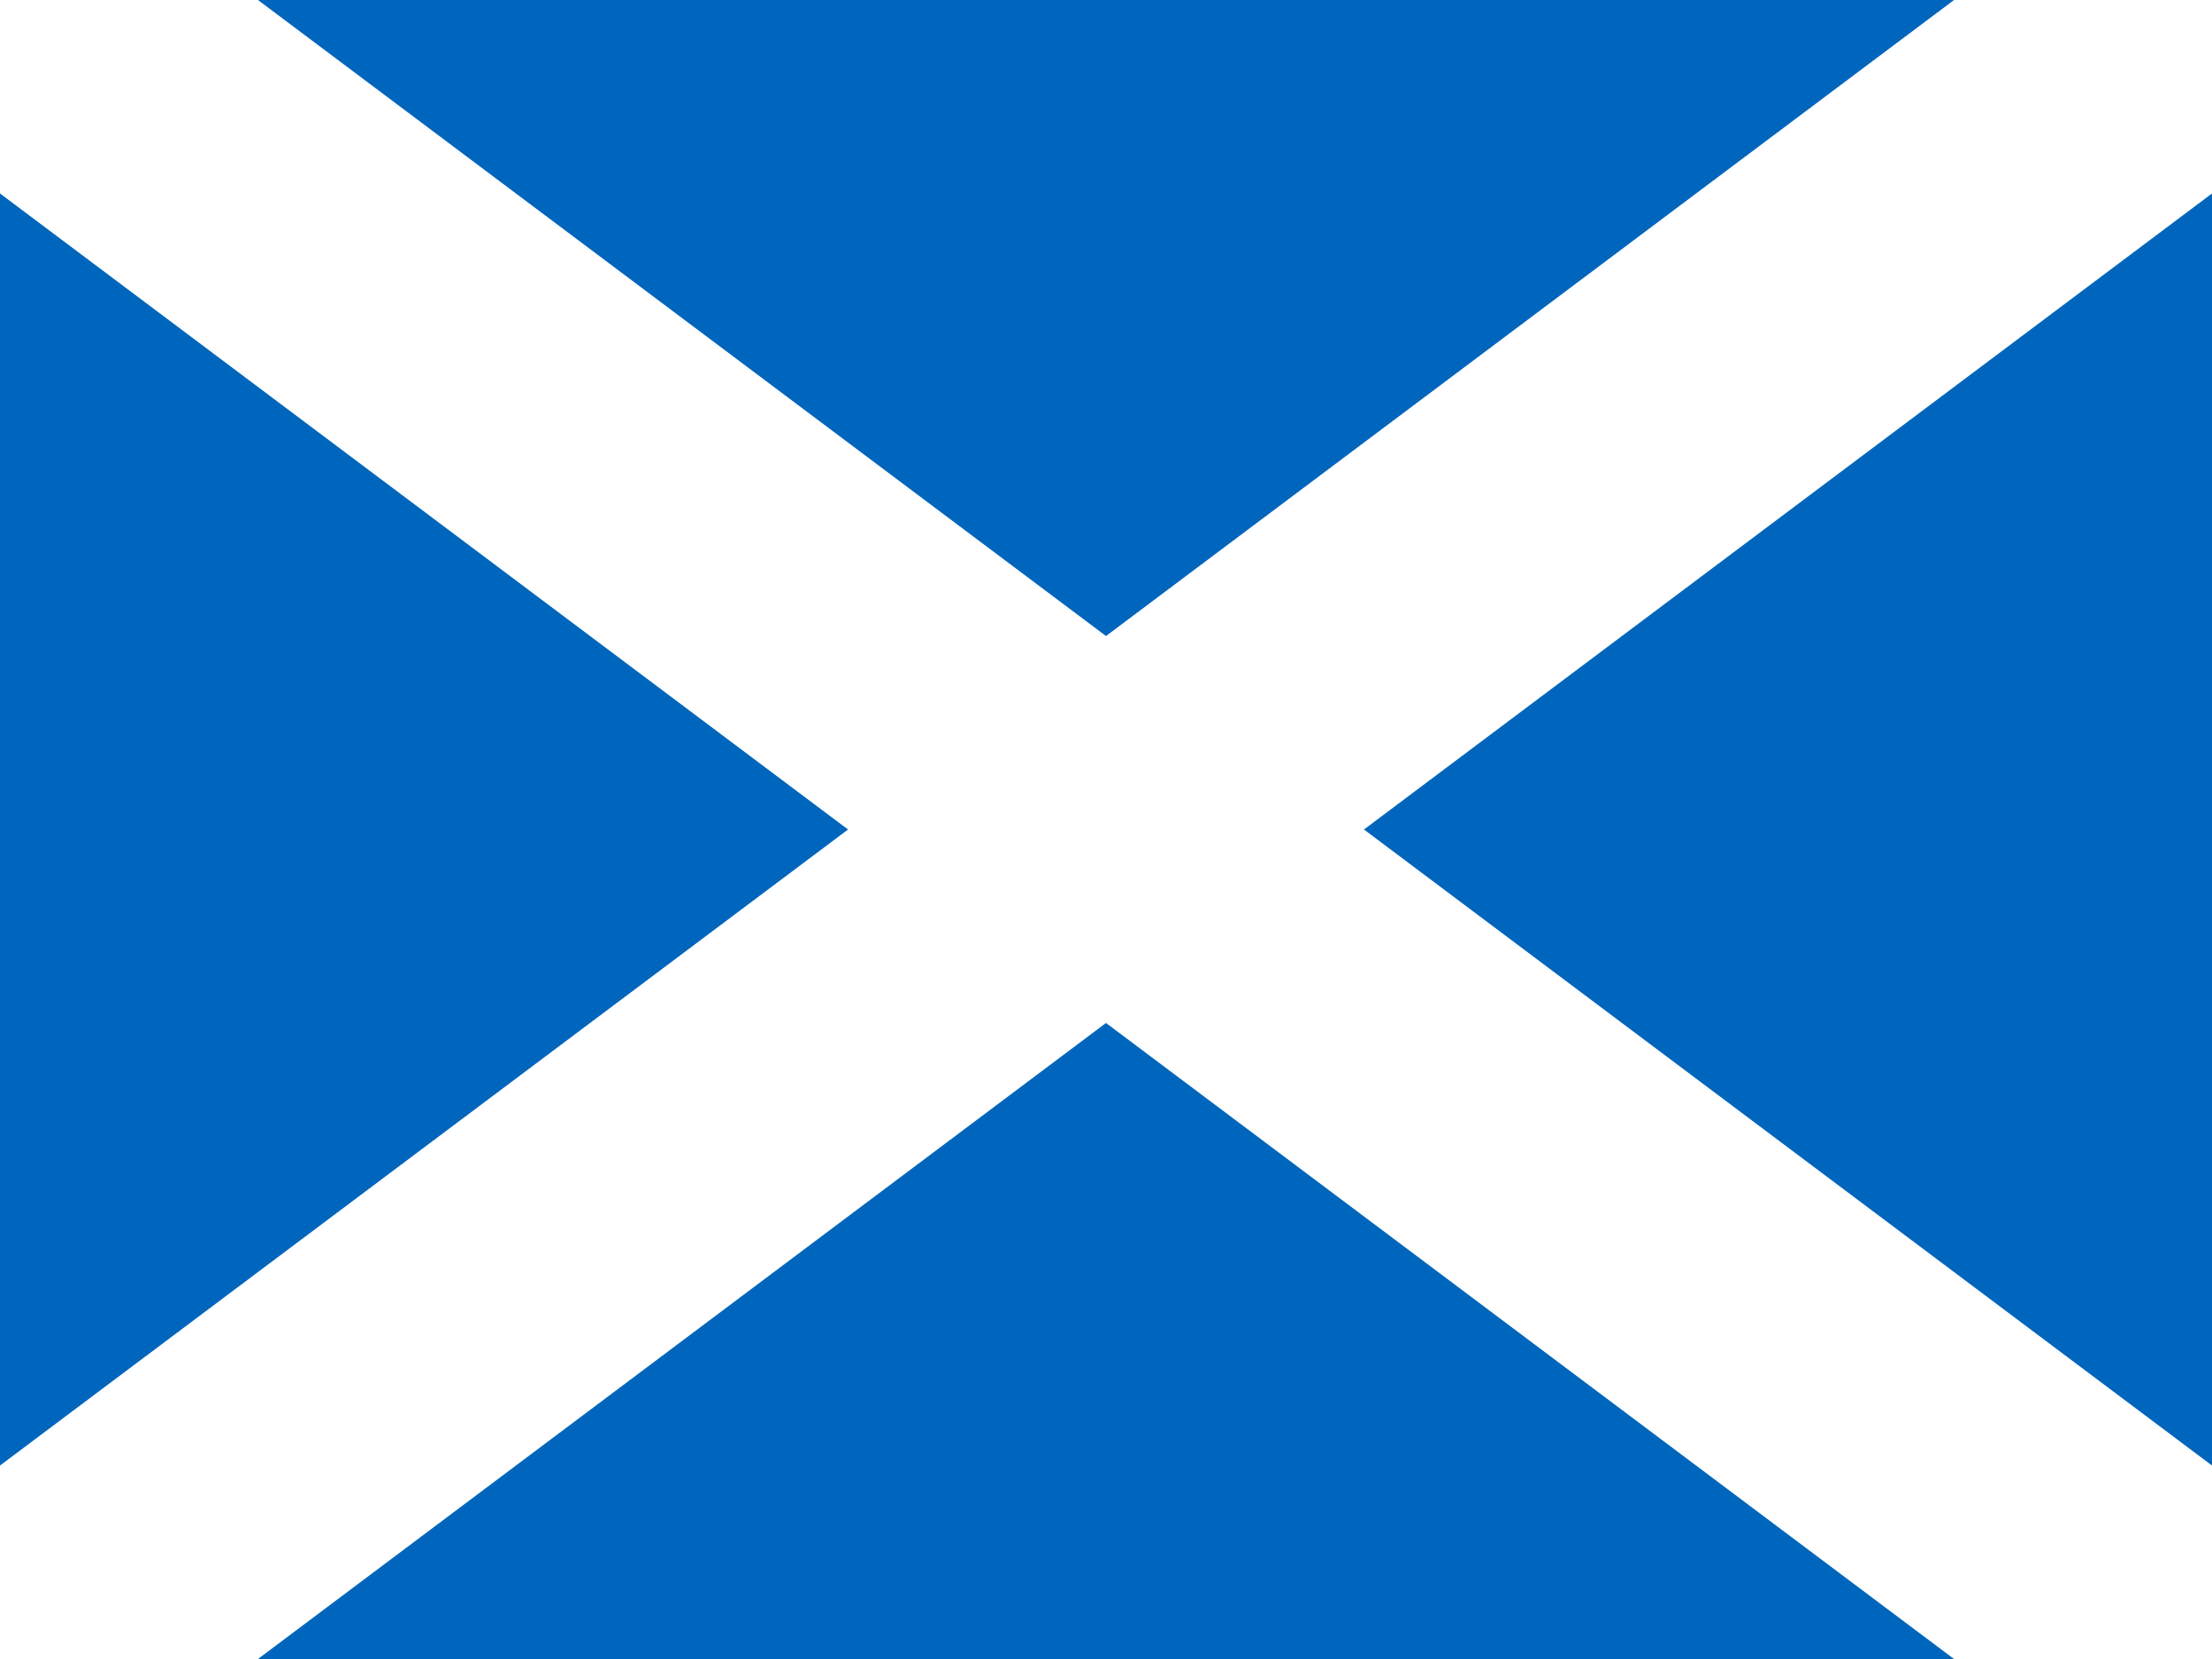
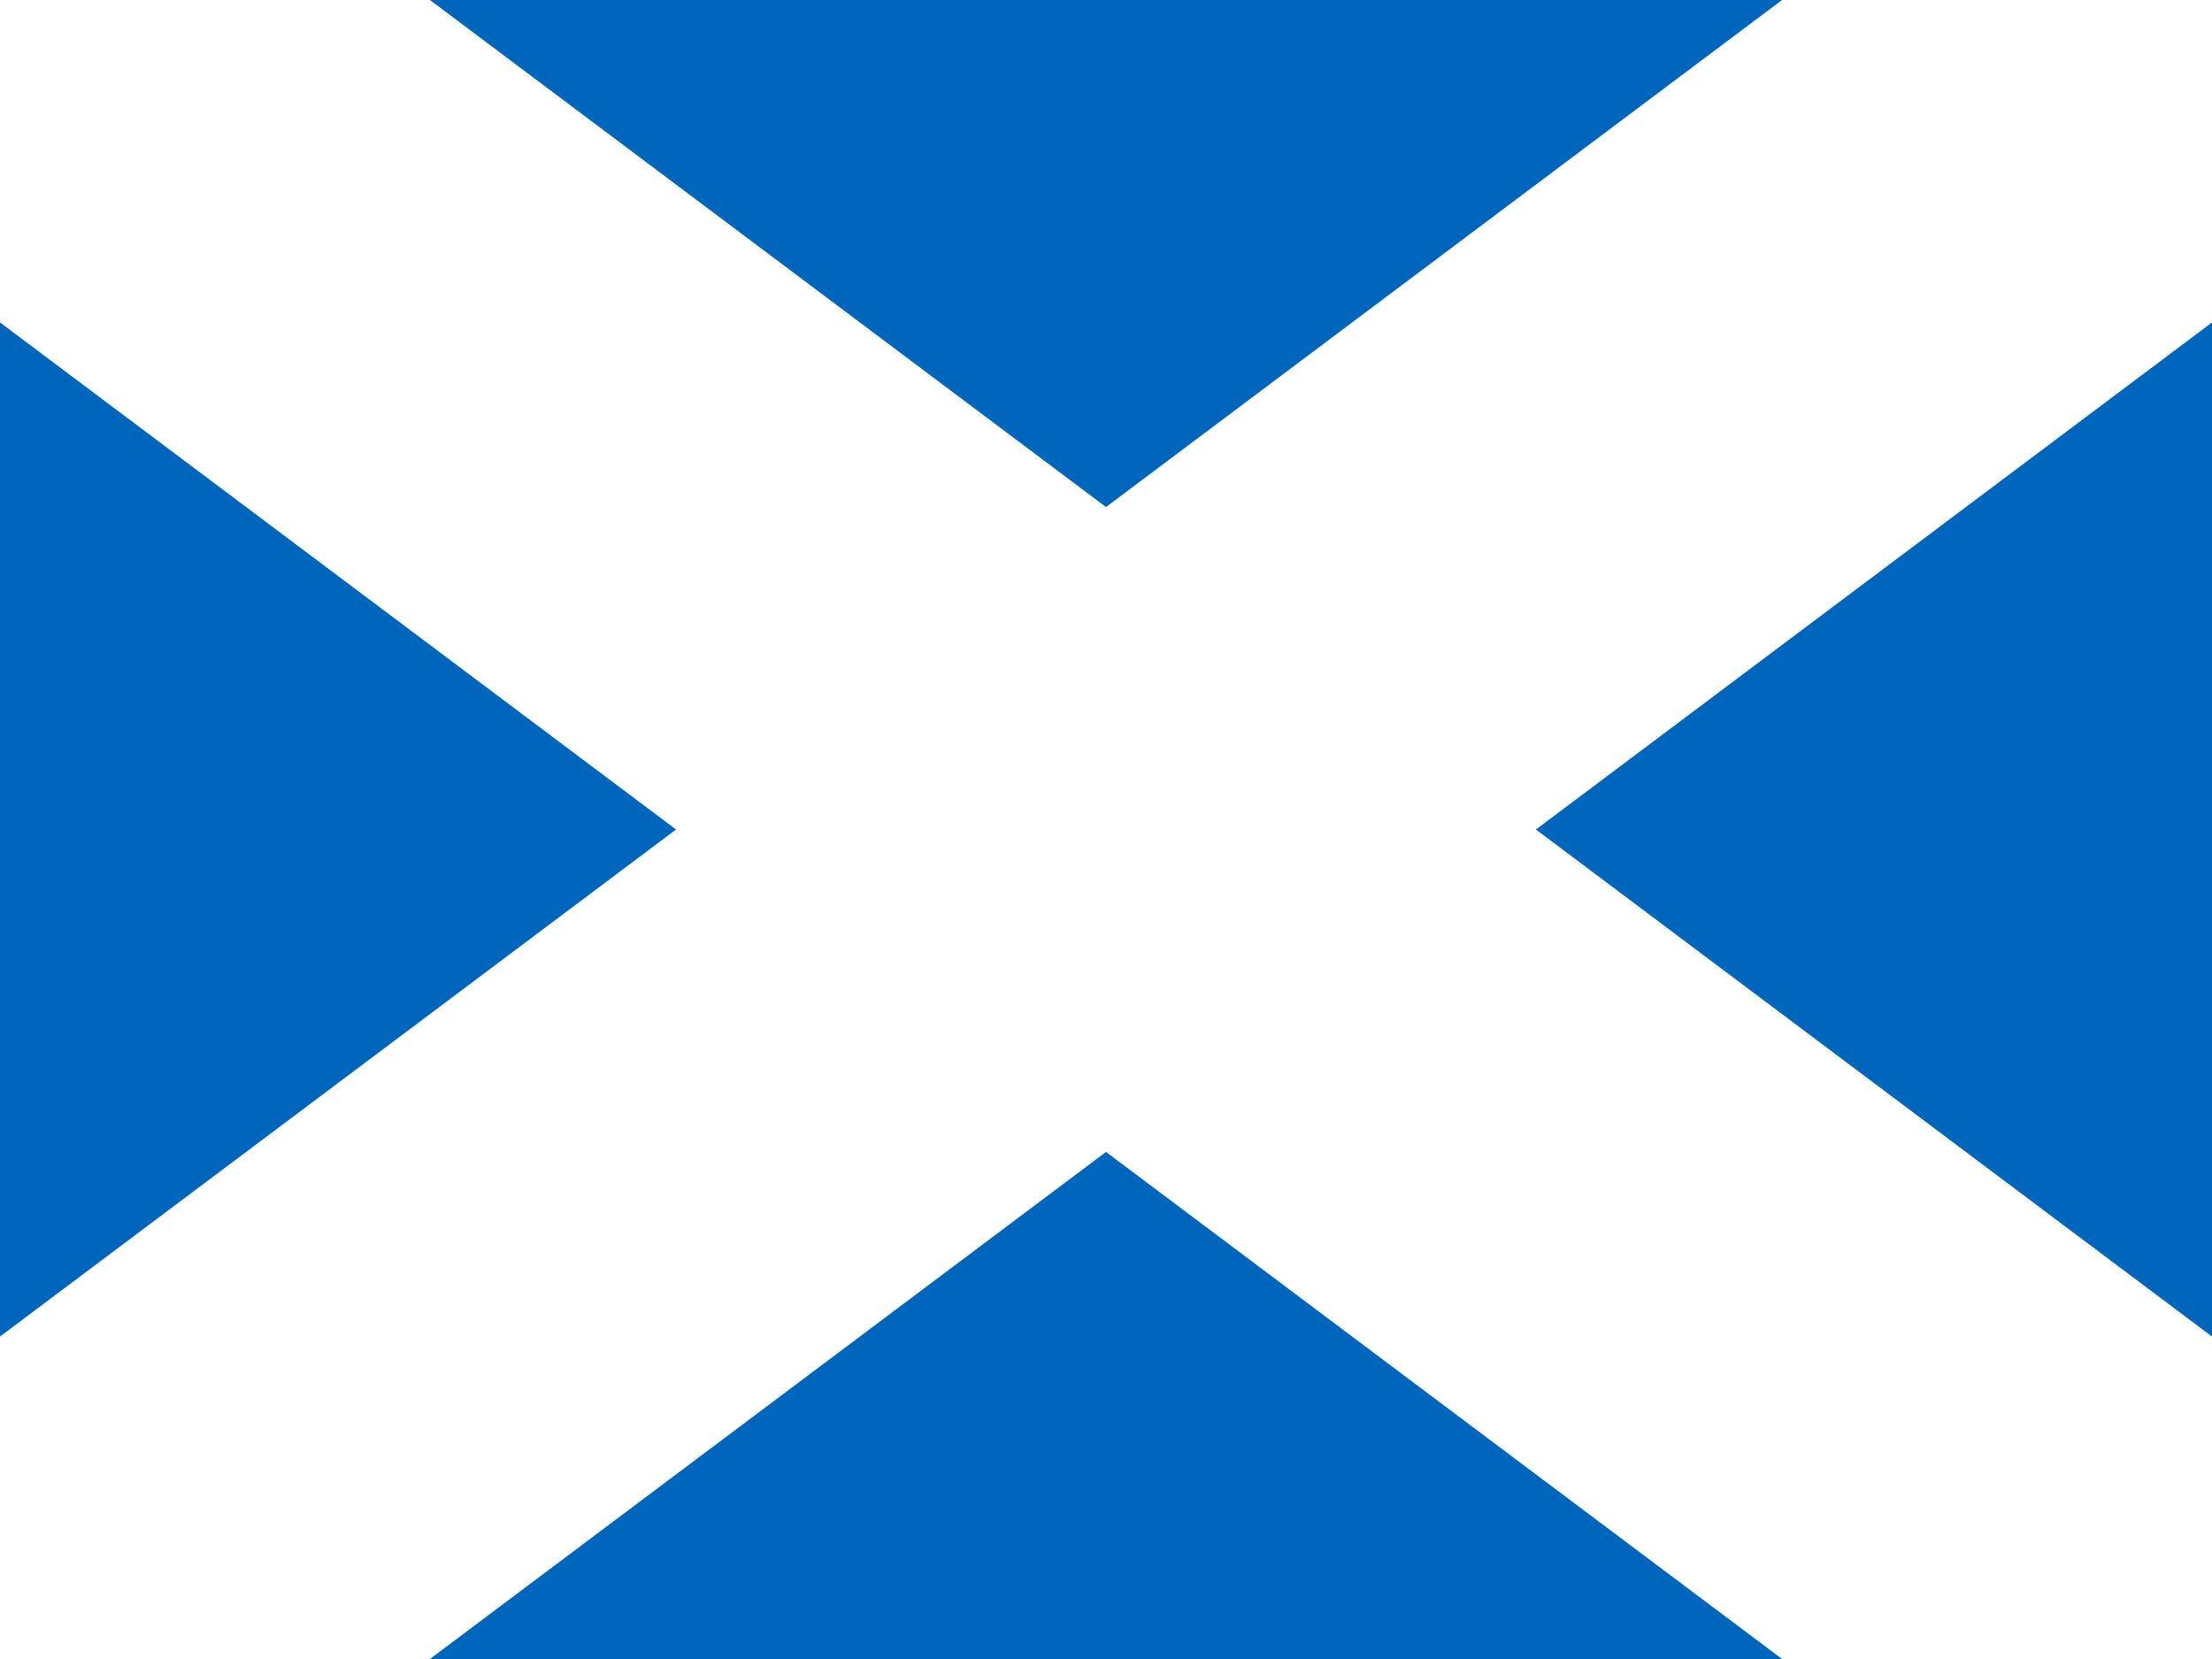
<svg xmlns="http://www.w3.org/2000/svg" id="flag-icons-gb-sct" viewBox="0 0 640 480">
  <path fill="#0065bd" d="M0 0h640v480H0z" />
-   <path stroke="#fff" stroke-width=".6" d="m0 0 5 3M0 3l5-3" transform="scale(128 160)" />
+   <path stroke="#fff" strokeWidth=".6" d="m0 0 5 3M0 3l5-3" transform="scale(128 160)" />
</svg>
